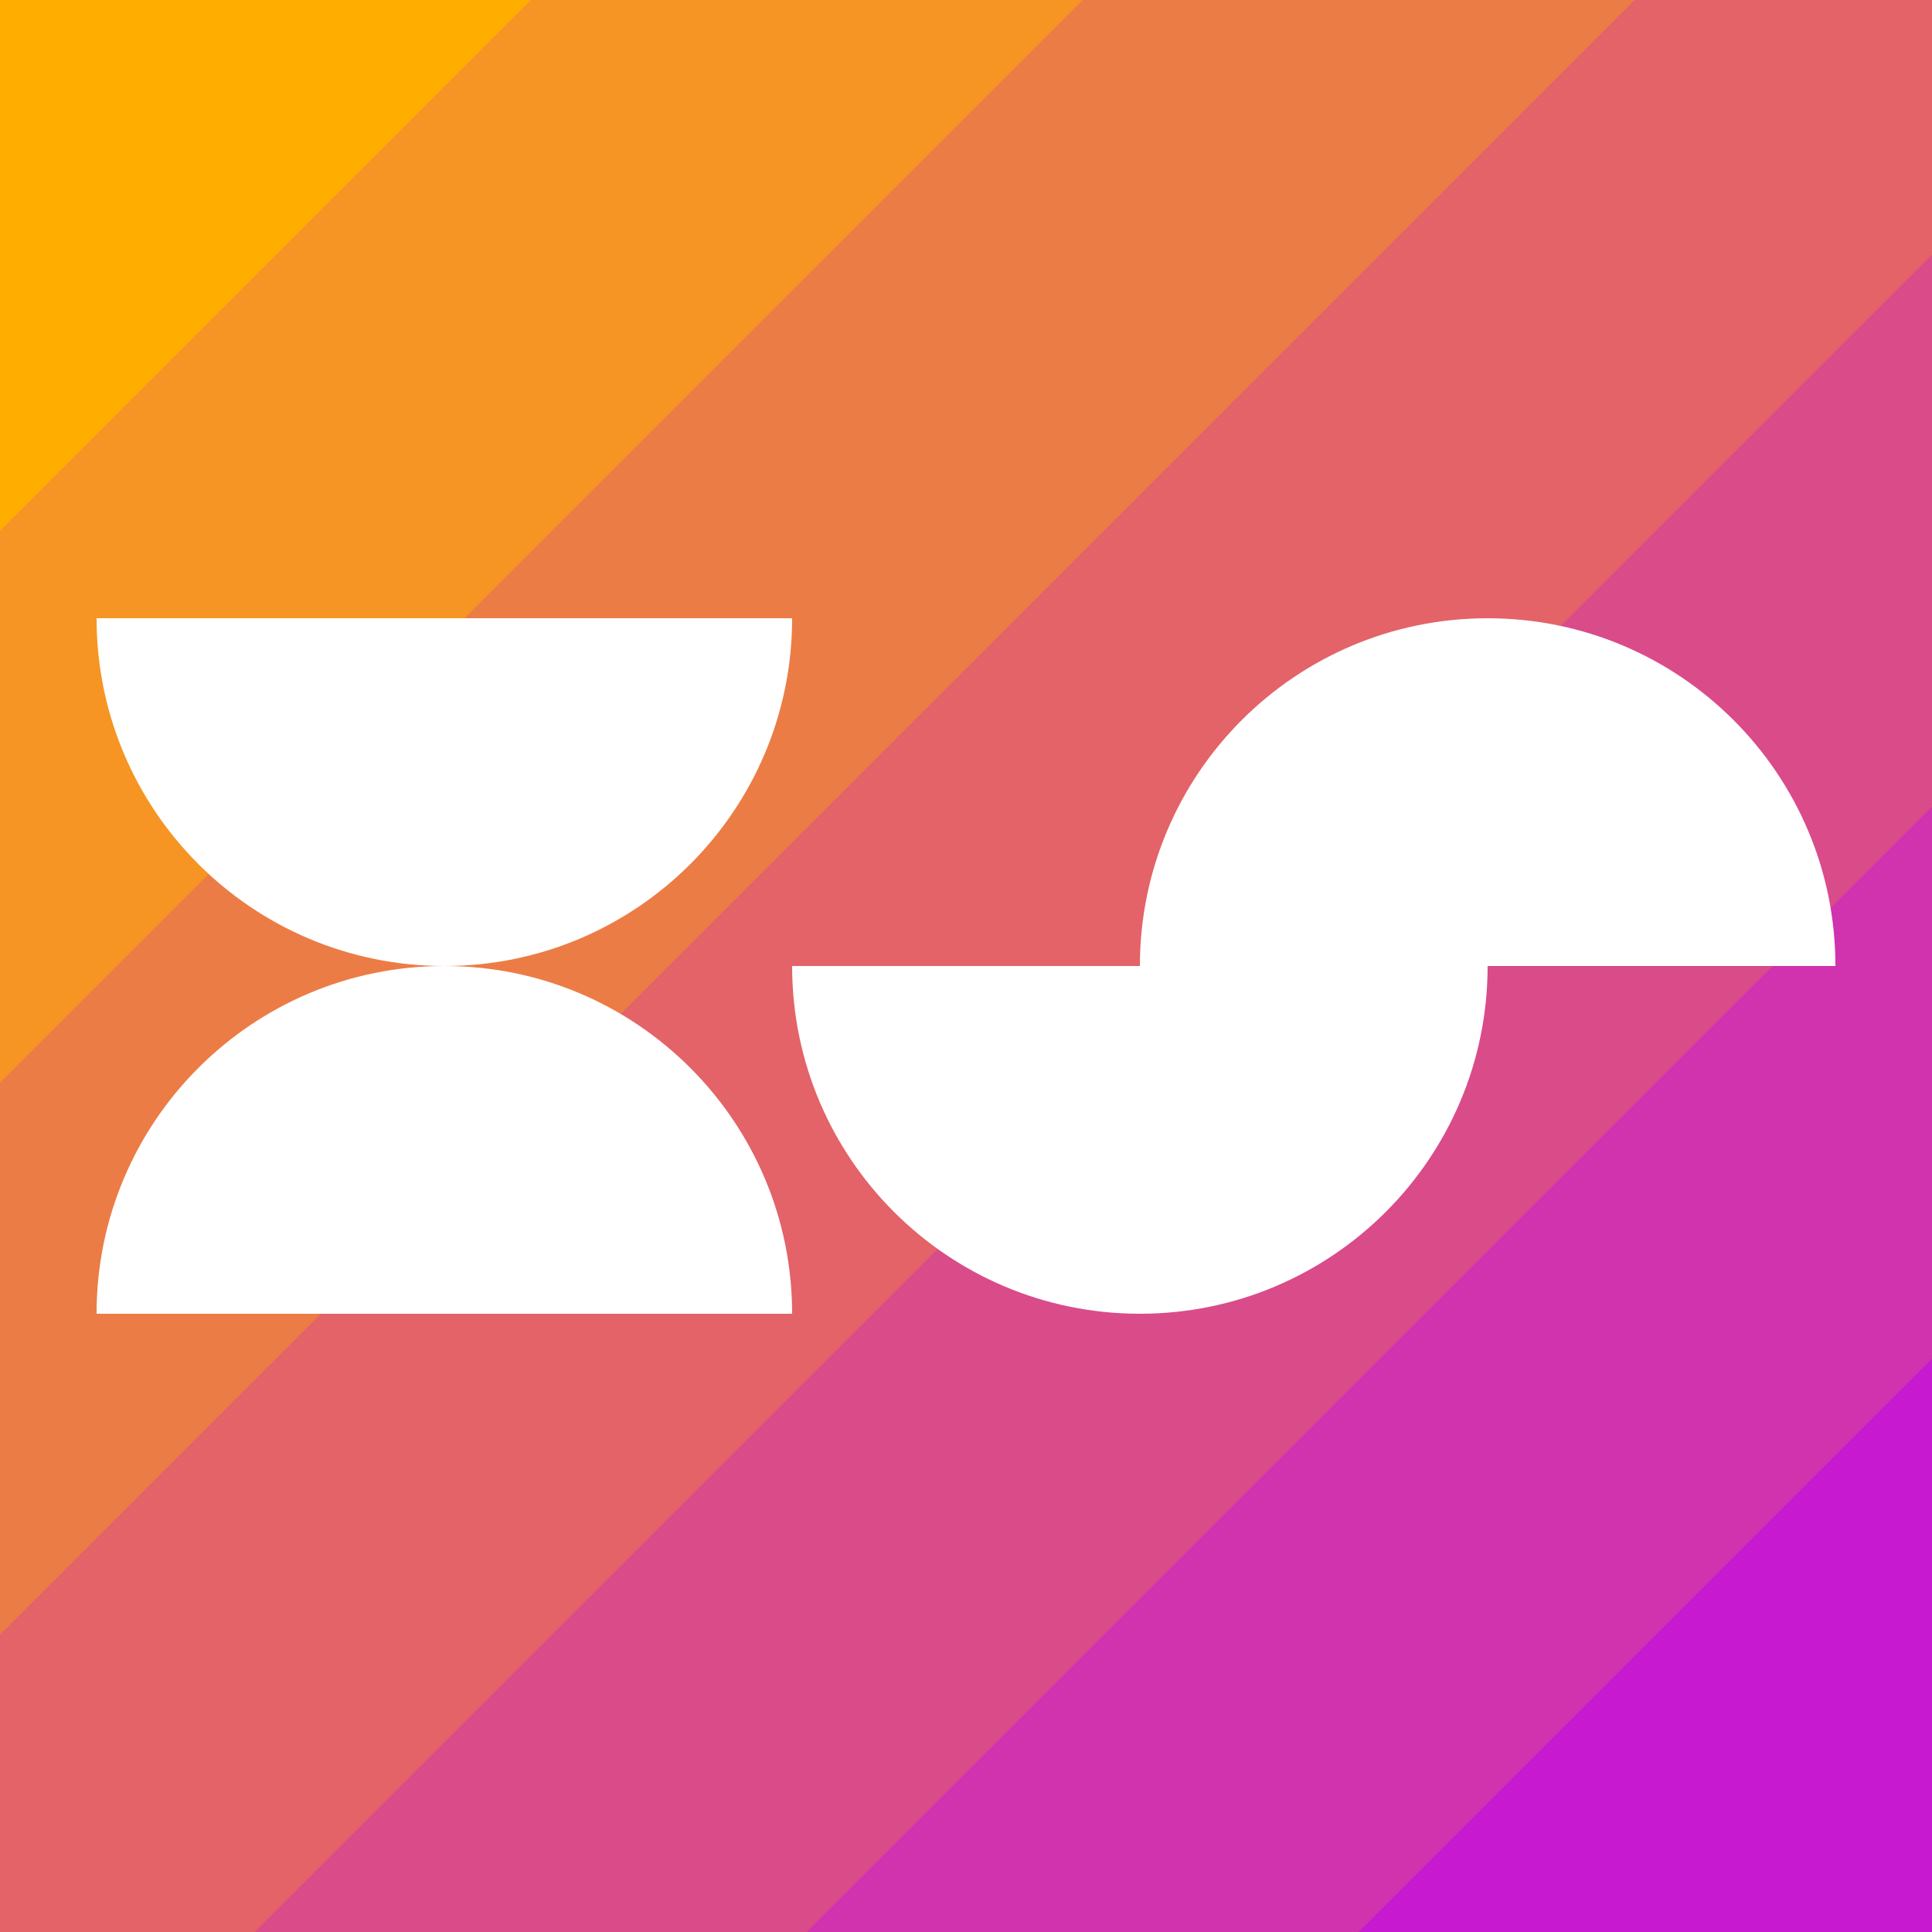
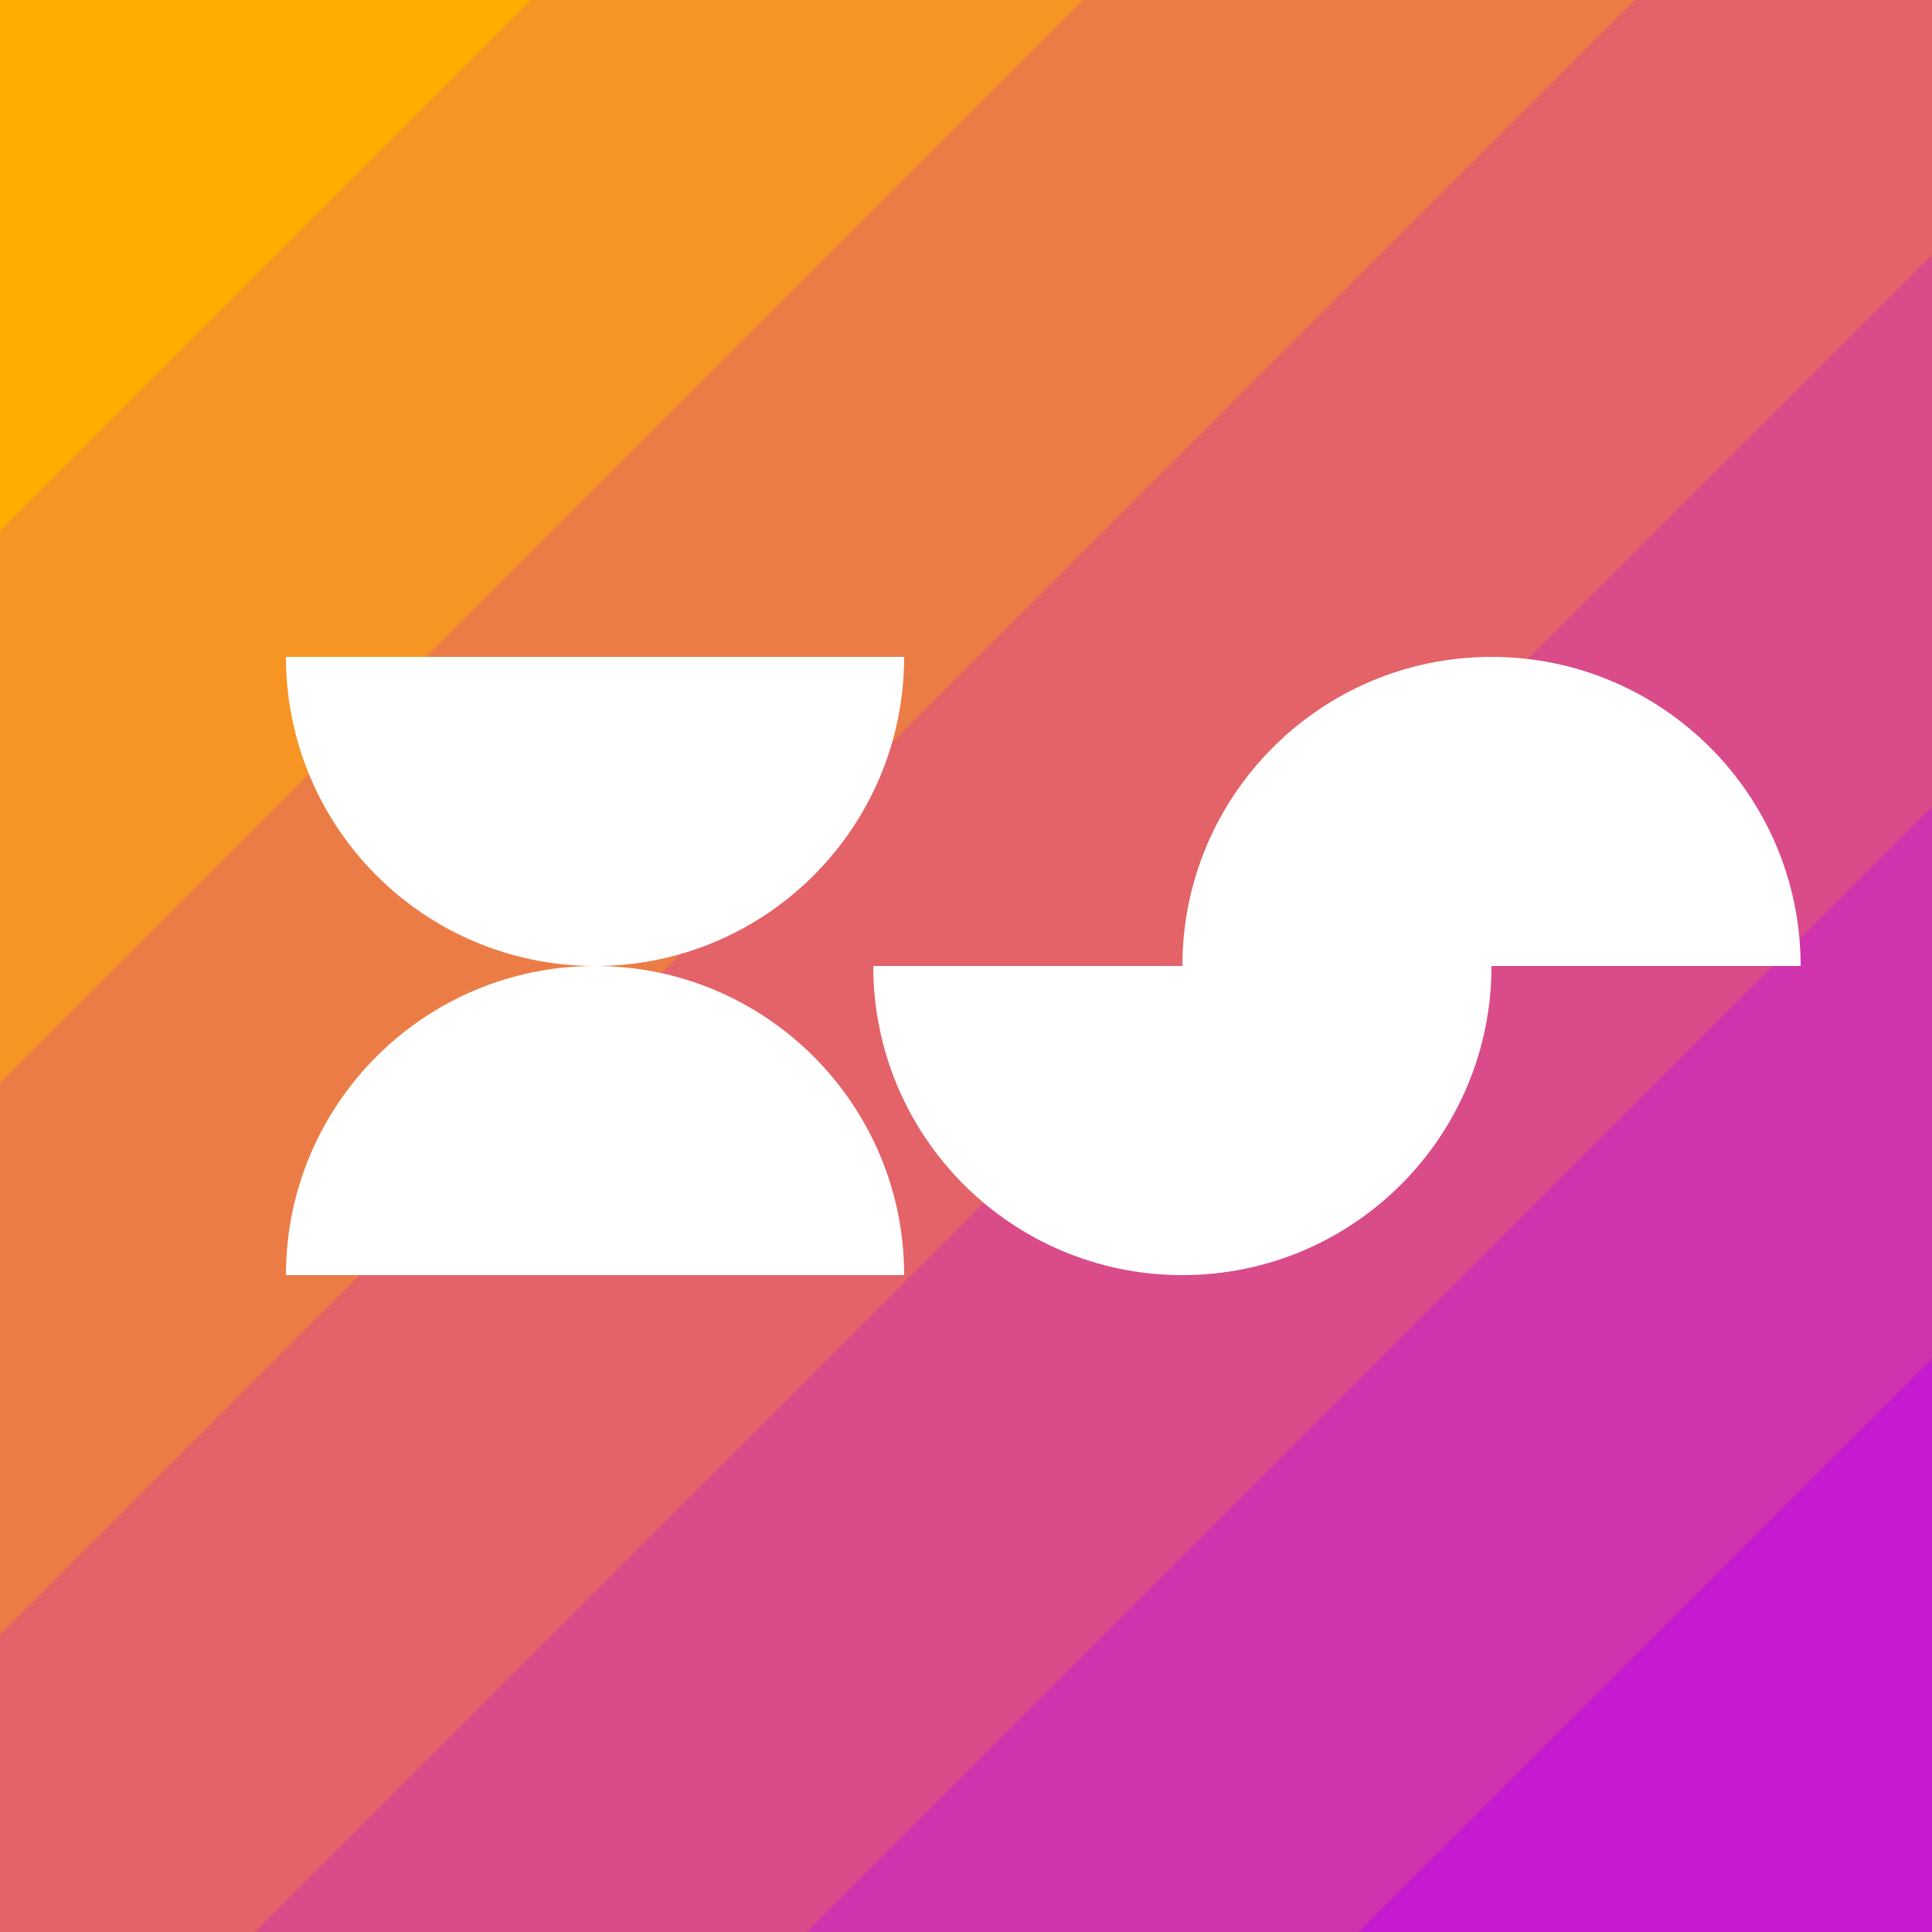
<svg xmlns="http://www.w3.org/2000/svg" width="128" height="128" viewBox="0 0 128 128">
  <path fill="none" stroke-width="27.86" stroke-linecap="butt" stroke-linejoin="miter" stroke="rgb(100%, 68.235%, 0%)" stroke-opacity="1" stroke-miterlimit="10" d="M -77.577 -90.51 L -77.577 90.51 " transform="matrix(0.707107, 0.707107, -0.707107, 0.707107, 64, 64)" />
  <path fill="none" stroke-width="27.86" stroke-linecap="butt" stroke-linejoin="miter" stroke="rgb(96.359%, 58.487%, 13.557%)" stroke-opacity="1" stroke-miterlimit="10" d="M -51.718 -90.51 L -51.718 90.51 " transform="matrix(0.707107, 0.707107, -0.707107, 0.707107, 64, 64)" />
  <path fill="none" stroke-width="27.86" stroke-linecap="butt" stroke-linejoin="miter" stroke="rgb(92.717%, 48.739%, 27.115%)" stroke-opacity="1" stroke-miterlimit="10" d="M -25.859 -90.51 L -25.859 90.51 " transform="matrix(0.707107, 0.707107, -0.707107, 0.707107, 64, 64)" />
  <path fill="none" stroke-width="27.86" stroke-linecap="butt" stroke-linejoin="miter" stroke="rgb(89.076%, 38.992%, 40.672%)" stroke-opacity="1" stroke-miterlimit="10" d="M 0 -90.51 L 0 90.51 " transform="matrix(0.707107, 0.707107, -0.707107, 0.707107, 64, 64)" />
  <path fill="none" stroke-width="27.86" stroke-linecap="butt" stroke-linejoin="miter" stroke="rgb(85.434%, 29.244%, 54.23%)" stroke-opacity="1" stroke-miterlimit="10" d="M 25.859 -90.51 L 25.859 90.51 " transform="matrix(0.707107, 0.707107, -0.707107, 0.707107, 64, 64)" />
  <path fill="none" stroke-width="27.86" stroke-linecap="butt" stroke-linejoin="miter" stroke="rgb(81.793%, 19.496%, 67.787%)" stroke-opacity="1" stroke-miterlimit="10" d="M 51.718 -90.51 L 51.718 90.51 " transform="matrix(0.707107, 0.707107, -0.707107, 0.707107, 64, 64)" />
  <path fill="none" stroke-width="27.86" stroke-linecap="butt" stroke-linejoin="miter" stroke="rgb(78.151%, 9.748%, 81.345%)" stroke-opacity="1" stroke-miterlimit="10" d="M 77.577 -90.51 L 77.577 90.51 " transform="matrix(0.707107, 0.707107, -0.707107, 0.707107, 64, 64)" />
-   <path fill-rule="nonzero" fill="rgb(100%, 100%, 100%)" fill-opacity="1" d="M 52.48 87.039 C 52.48 74.316 42.164 64 29.441 64 C 16.715 64 6.398 74.316 6.398 87.039 Z M 52.48 87.039 ">
-     <animateTransform attributeName="transform" type="translate" values="0,0; 0,0; 0,-23.04; 0,-23.04; 0,0; 0,0" dur="3s" keyTimes="0; 0.25; 0.35; 0.65; 0.75; 1" repeatCount="indefinite" calcMode="spline" keySplines="0.42 0 0.58 1; 0.42 0 0.58 1; 0 0 0 0; 0.42 0 0.58 1; 0.42 0 0.58 1" additive="sum" />
+   <path fill-rule="nonzero" fill="rgb(100%, 100%, 100%)" fill-opacity="1" d="M 59.902 84.48 C 59.902 73.168 50.734 64 39.426 64 C 28.113 64 18.945 73.168 18.945 84.48 Z M 59.902 84.48 ">
+     <animateTransform attributeName="transform" type="translate" values="0,0; 0,0; 0,-20.48; 0,-20.48; 0,0; 0,0" dur="3s" keyTimes="0; 0.25; 0.35; 0.65; 0.75; 1" repeatCount="indefinite" calcMode="spline" keySplines="0.42 0 0.58 1; 0.42 0 0.58 1; 0 0 0 0; 0.42 0 0.58 1; 0.42 0 0.58 1" additive="sum" />
  </path>
-   <path fill-rule="nonzero" fill="rgb(100%, 100%, 100%)" fill-opacity="1" d="M 6.398 40.961 C 6.398 53.684 16.715 64 29.441 64 C 42.164 64 52.48 53.684 52.48 40.961 Z M 6.398 40.961 ">
-     <animateTransform attributeName="transform" type="translate" values="0,0; 0,0; 0,23.04; 0,23.04; 0,0; 0,0" dur="3s" keyTimes="0; 0.25; 0.35; 0.65; 0.75; 1" repeatCount="indefinite" calcMode="spline" keySplines="0.42 0 0.58 1; 0.42 0 0.58 1; 0 0 0 0; 0.42 0 0.58 1; 0.42 0 0.58 1" additive="sum" />
+   <path fill-rule="nonzero" fill="rgb(100%, 100%, 100%)" fill-opacity="1" d="M 18.945 43.52 C 18.945 54.832 28.113 64 39.426 64 C 50.734 64 59.902 54.832 59.902 43.52 Z M 18.945 43.52 ">
+     <animateTransform attributeName="transform" type="translate" values="0,0; 0,0; 0,20.48; 0,20.48; 0,0; 0,0" dur="3s" keyTimes="0; 0.25; 0.35; 0.65; 0.75; 1" repeatCount="indefinite" calcMode="spline" keySplines="0.42 0 0.58 1; 0.42 0 0.58 1; 0 0 0 0; 0.42 0 0.58 1; 0.42 0 0.58 1" additive="sum" />
  </path>
-   <path fill-rule="nonzero" fill="rgb(100%, 100%, 100%)" fill-opacity="1" d="M 52.48 64 C 52.48 76.727 62.797 87.039 75.52 87.039 C 88.246 87.039 98.559 76.727 98.559 64 Z M 52.48 64 ">
-     <animateTransform attributeName="transform" type="translate" values="0,0; 0,0; 11.52,0; 11.52,0; 0,0; 0,0" dur="3s" keyTimes="0; 0.25; 0.35; 0.65; 0.75; 1" repeatCount="indefinite" calcMode="spline" keySplines="0.42 0 0.58 1; 0.42 0 0.58 1; 0 0 0 0; 0.42 0 0.58 1; 0.42 0 0.58 1" additive="sum" />
+   <path fill-rule="nonzero" fill="rgb(100%, 100%, 100%)" fill-opacity="1" d="M 57.855 64 C 57.855 75.312 67.023 84.48 78.336 84.48 C 89.648 84.48 98.816 75.312 98.816 64 Z M 57.855 64 ">
+     <animateTransform attributeName="transform" type="translate" values="0,0; 0,0; 10.24,0; 10.24,0; 0,0; 0,0" dur="3s" keyTimes="0; 0.25; 0.35; 0.65; 0.75; 1" repeatCount="indefinite" calcMode="spline" keySplines="0.42 0 0.58 1; 0.42 0 0.58 1; 0 0 0 0; 0.42 0 0.58 1; 0.42 0 0.58 1" additive="sum" />
  </path>
-   <path fill-rule="nonzero" fill="rgb(100%, 100%, 100%)" fill-opacity="1" d="M 121.602 64 C 121.602 51.273 111.285 40.961 98.559 40.961 C 85.836 40.961 75.52 51.273 75.52 64 Z M 121.602 64 ">
-     <animateTransform attributeName="transform" type="translate" values="0,0; 0,0; -11.52,0; -11.52,0; 0,0; 0,0" dur="3s" keyTimes="0; 0.25; 0.35; 0.65; 0.75; 1" repeatCount="indefinite" calcMode="spline" keySplines="0.42 0 0.58 1; 0.42 0 0.58 1; 0 0 0 0; 0.42 0 0.58 1; 0.42 0 0.58 1" additive="sum" />
+   <path fill-rule="nonzero" fill="rgb(100%, 100%, 100%)" fill-opacity="1" d="M 119.297 64 C 119.297 52.688 110.125 43.52 98.816 43.52 C 87.504 43.52 78.336 52.688 78.336 64 Z M 119.297 64 ">
+     <animateTransform attributeName="transform" type="translate" values="0,0; 0,0; -10.24,0; -10.24,0; 0,0; 0,0" dur="3s" keyTimes="0; 0.25; 0.35; 0.65; 0.75; 1" repeatCount="indefinite" calcMode="spline" keySplines="0.42 0 0.58 1; 0.42 0 0.58 1; 0 0 0 0; 0.42 0 0.58 1; 0.42 0 0.58 1" additive="sum" />
  </path>
</svg>
